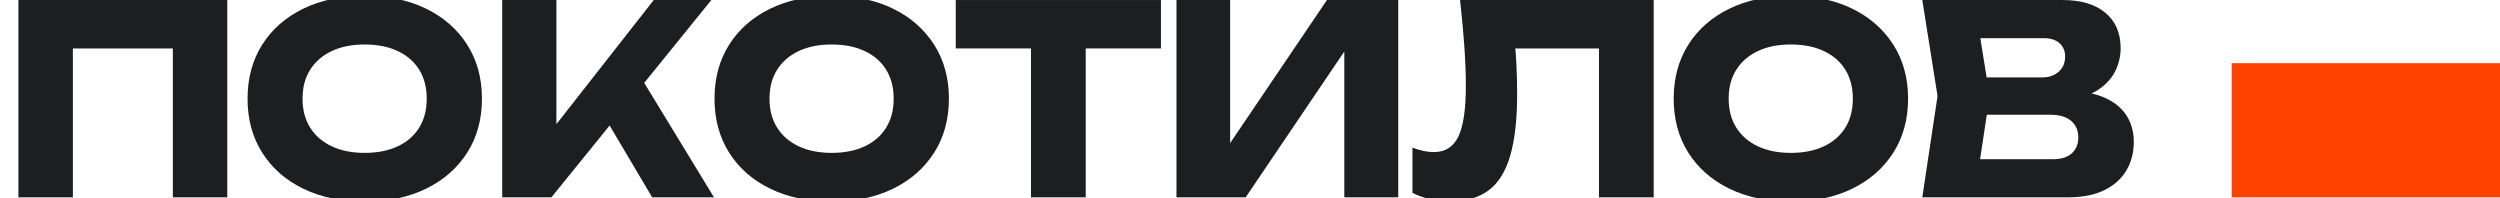
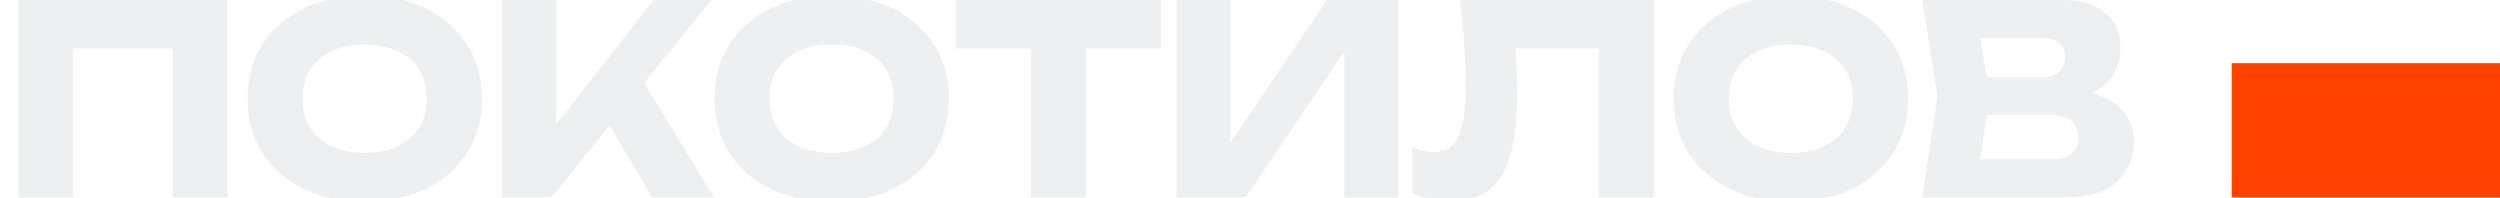
<svg xmlns="http://www.w3.org/2000/svg" viewBox="0 0 950.3 75.0" width="950" height="75" role="img" aria-label="ПОКОТИЛОВ — рекламное агентство">
-   <g fill="#1C1E20" transform="translate(0 75.00)">
+   <g fill="#EDEFF0" transform="translate(0 75.00)">
    <path transform="translate(0.00 0) scale(0.1 -0.1)" d="M864 750V0H657V660L750 566H184L277 660V0H70V750Z" />
    <path transform="translate(90.40 0) scale(0.1 -0.1)" d="M482 -16Q349 -16 248.5 33.0Q148 82 92.5 170.0Q37 258 37 375Q37 492 92.5 580.0Q148 668 248.5 717.0Q349 766 482 766Q616 766 716.0 717.0Q816 668 872.0 580.0Q928 492 928 375Q928 258 872.0 170.0Q816 82 716.0 33.0Q616 -16 482 -16ZM482 169Q555 169 608.0 194.0Q661 219 689.5 265.0Q718 311 718 375Q718 439 689.5 485.0Q661 531 608.0 556.0Q555 581 482 581Q410 581 357.0 556.0Q304 531 275.0 485.0Q246 439 246 375Q246 311 275.0 265.0Q304 219 357.0 194.0Q410 169 482 169Z" />
    <path transform="translate(183.90 0) scale(0.1 -0.1)" d="M70 0V750H276V165L221 208L646 750H865L257 0ZM428 358 580 484 875 0H640Z" />
    <path transform="translate(267.90 0) scale(0.1 -0.1)" d="M482 -16Q349 -16 248.5 33.0Q148 82 92.5 170.0Q37 258 37 375Q37 492 92.5 580.0Q148 668 248.5 717.0Q349 766 482 766Q616 766 716.0 717.0Q816 668 872.0 580.0Q928 492 928 375Q928 258 872.0 170.0Q816 82 716.0 33.0Q616 -16 482 -16ZM482 169Q555 169 608.0 194.0Q661 219 689.5 265.0Q718 311 718 375Q718 439 689.5 485.0Q661 531 608.0 556.0Q555 581 482 581Q410 581 357.0 556.0Q304 531 275.0 485.0Q246 439 246 375Q246 311 275.0 265.0Q304 219 357.0 194.0Q410 169 482 169Z" />
    <path transform="translate(361.40 0) scale(0.1 -0.1)" d="M305 659H513V0H305ZM19 750H799V566H19Z" />
    <path transform="translate(440.20 0) scale(0.1 -0.1)" d="M70 0V750H274V109L217 122L642 750H913V0H708V653L766 640L333 0Z" />
    <path transform="translate(535.50 0) scale(0.1 -0.1)" d="M195 750H931V0H723V660L817 566H311L398 635Q406 569 409.0 508.5Q412 448 412 394Q412 250 386.0 159.5Q360 69 304.0 27.0Q248 -15 159 -15Q120 -15 82.5 -7.0Q45 1 14 17V189Q58 172 95 172Q160 172 188.5 231.0Q217 290 217 424Q217 489 211.5 570.0Q206 651 195 750Z" />
    <path transform="translate(632.50 0) scale(0.1 -0.1)" d="M482 -16Q349 -16 248.5 33.0Q148 82 92.5 170.0Q37 258 37 375Q37 492 92.5 580.0Q148 668 248.5 717.0Q349 766 482 766Q616 766 716.0 717.0Q816 668 872.0 580.0Q928 492 928 375Q928 258 872.0 170.0Q816 82 716.0 33.0Q616 -16 482 -16ZM482 169Q555 169 608.0 194.0Q661 219 689.5 265.0Q718 311 718 375Q718 439 689.5 485.0Q661 531 608.0 556.0Q555 581 482 581Q410 581 357.0 556.0Q304 531 275.0 485.0Q246 439 246 375Q246 311 275.0 265.0Q304 219 357.0 194.0Q410 169 482 169Z" />
    <path transform="translate(726.00 0) scale(0.1 -0.1)" d="M578 367 595 406Q682 404 738.5 379.5Q795 355 823.0 311.5Q851 268 851 211Q851 150 823.0 102.5Q795 55 739.5 27.5Q684 0 601 0H47L105 385L47 750H581Q685 750 743.0 701.5Q801 653 801 567Q801 520 779.0 477.0Q757 434 708.5 404.5Q660 375 578 367ZM252 48 172 145H545Q590 145 615.0 167.0Q640 189 640 228Q640 267 613.0 290.5Q586 314 533 314H225V456H505Q541 456 565.5 477.5Q590 499 590 536Q590 566 569.0 585.5Q548 605 509 605H173L252 702L303 385Z" />
  </g>
  <rect x="848.30" y="24.00" width="102.00" height="51.00" fill="#FF4200" />
</svg>
